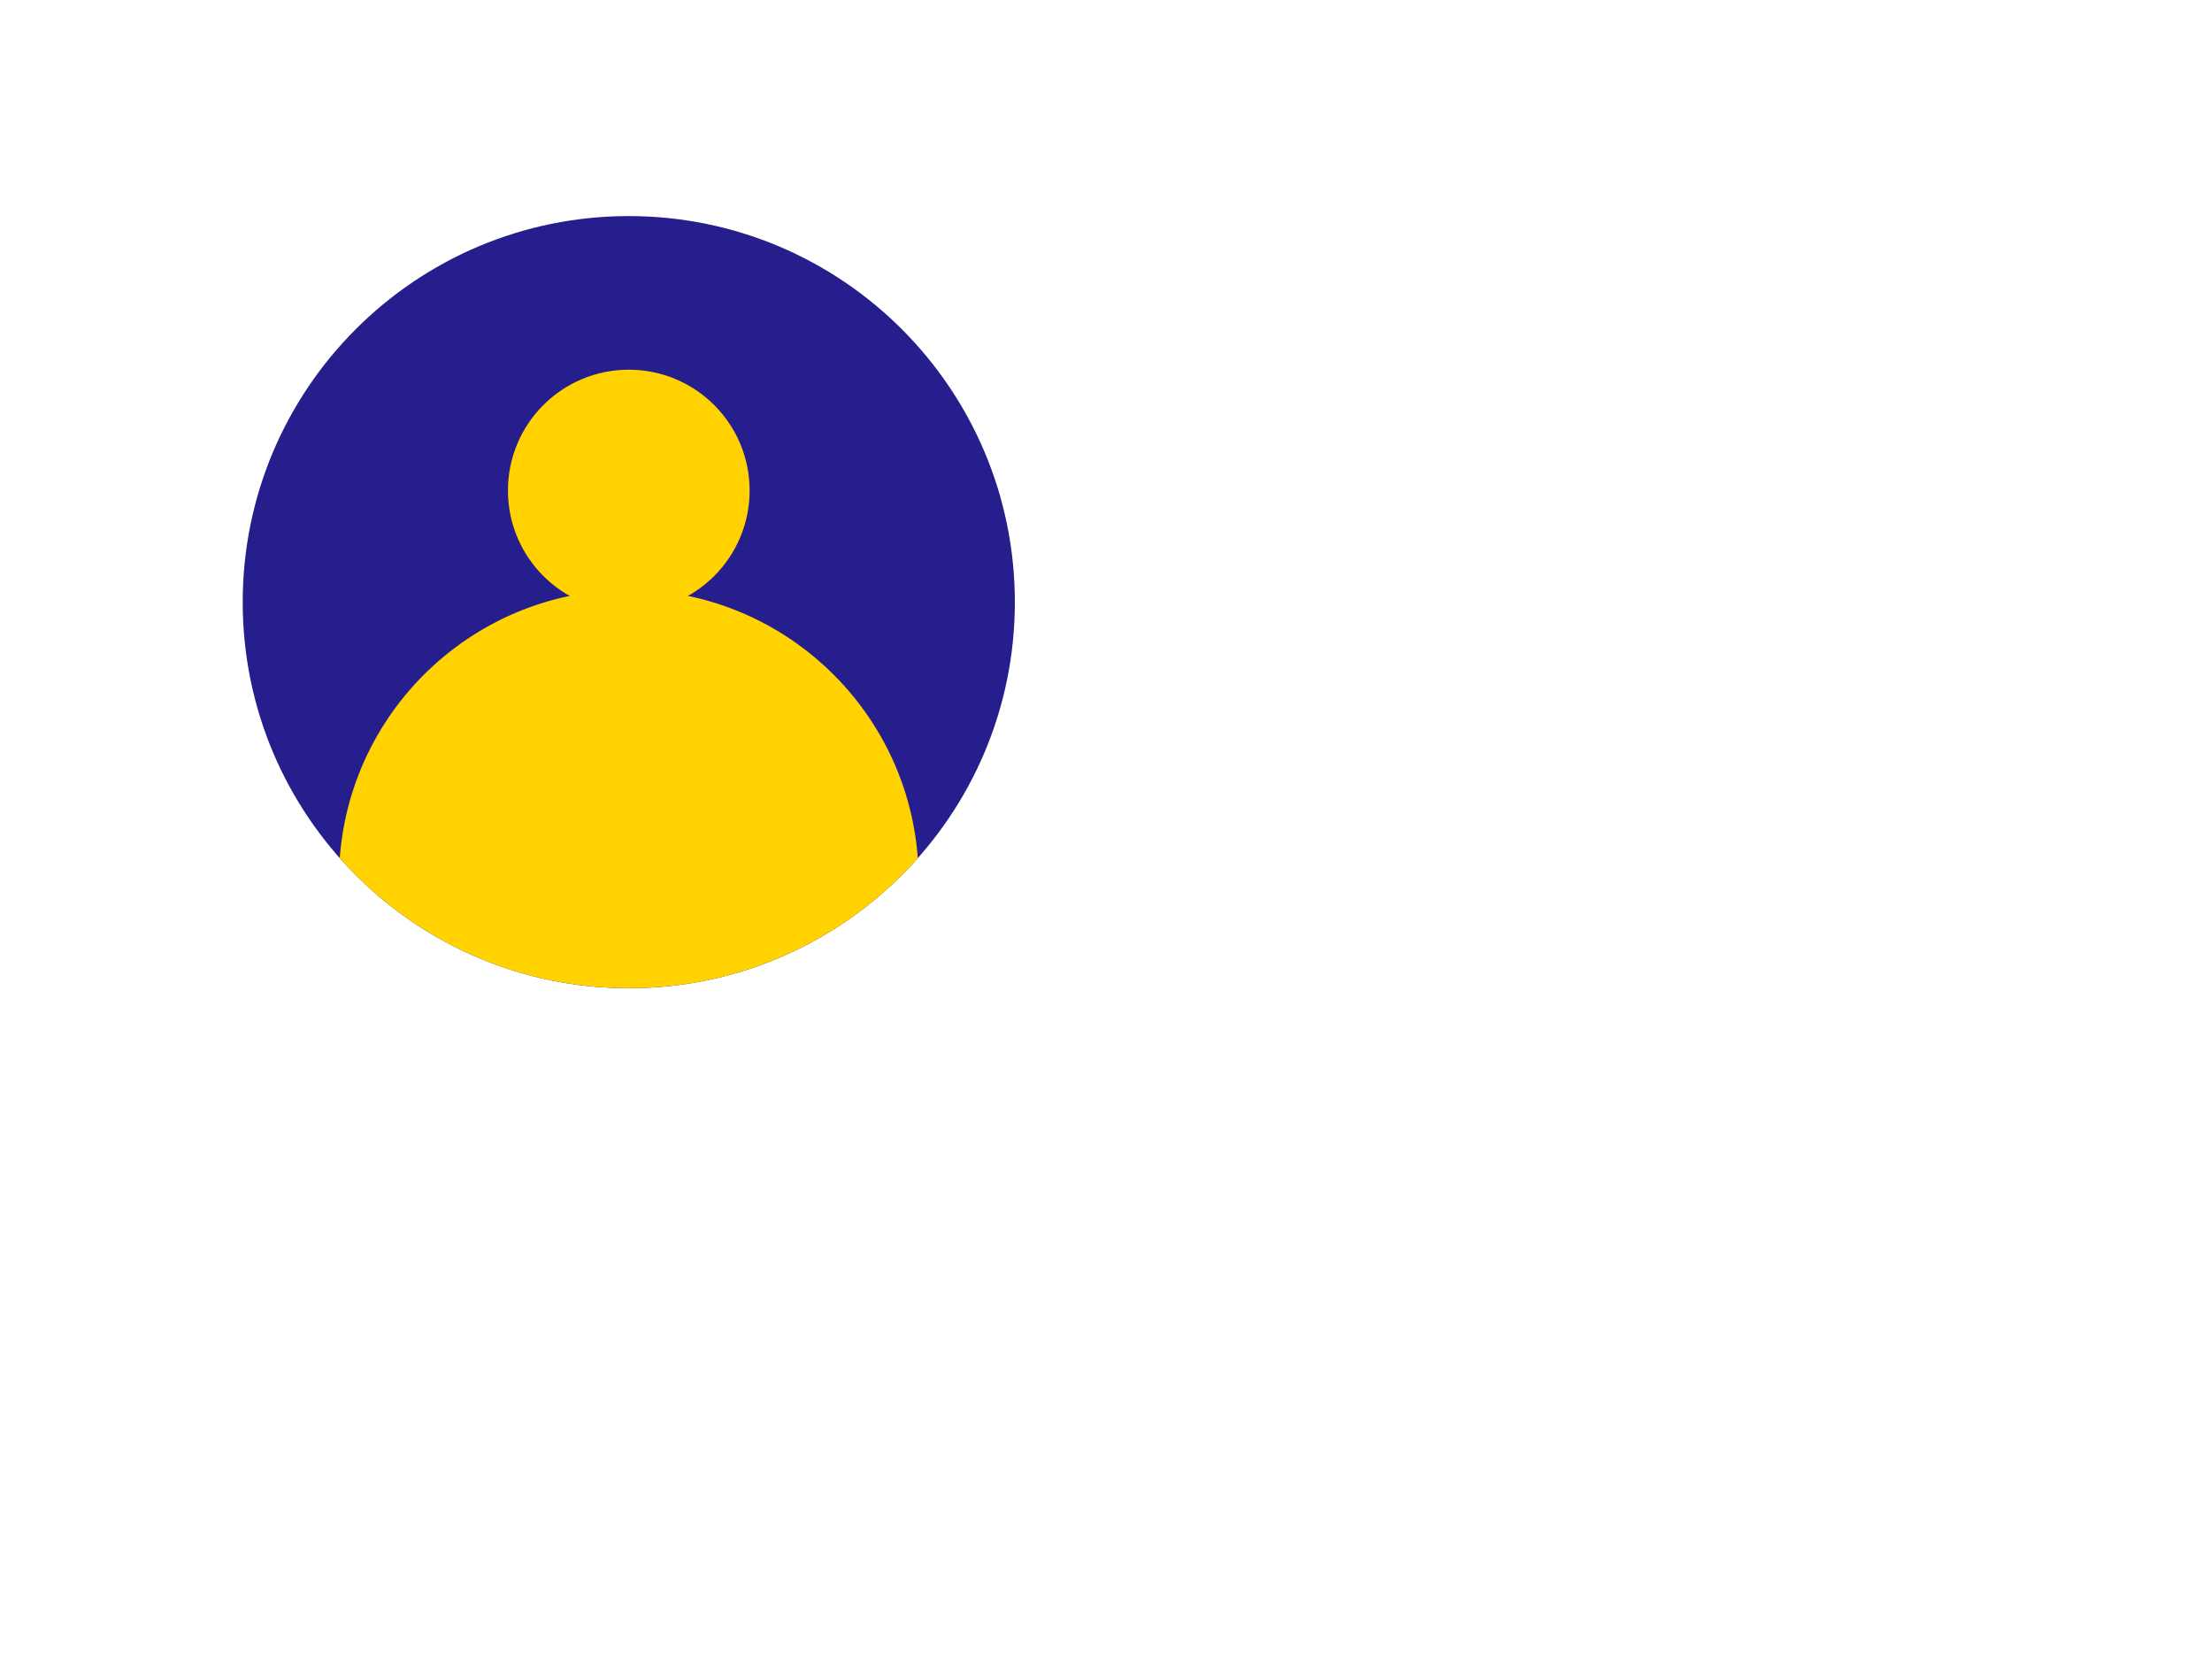
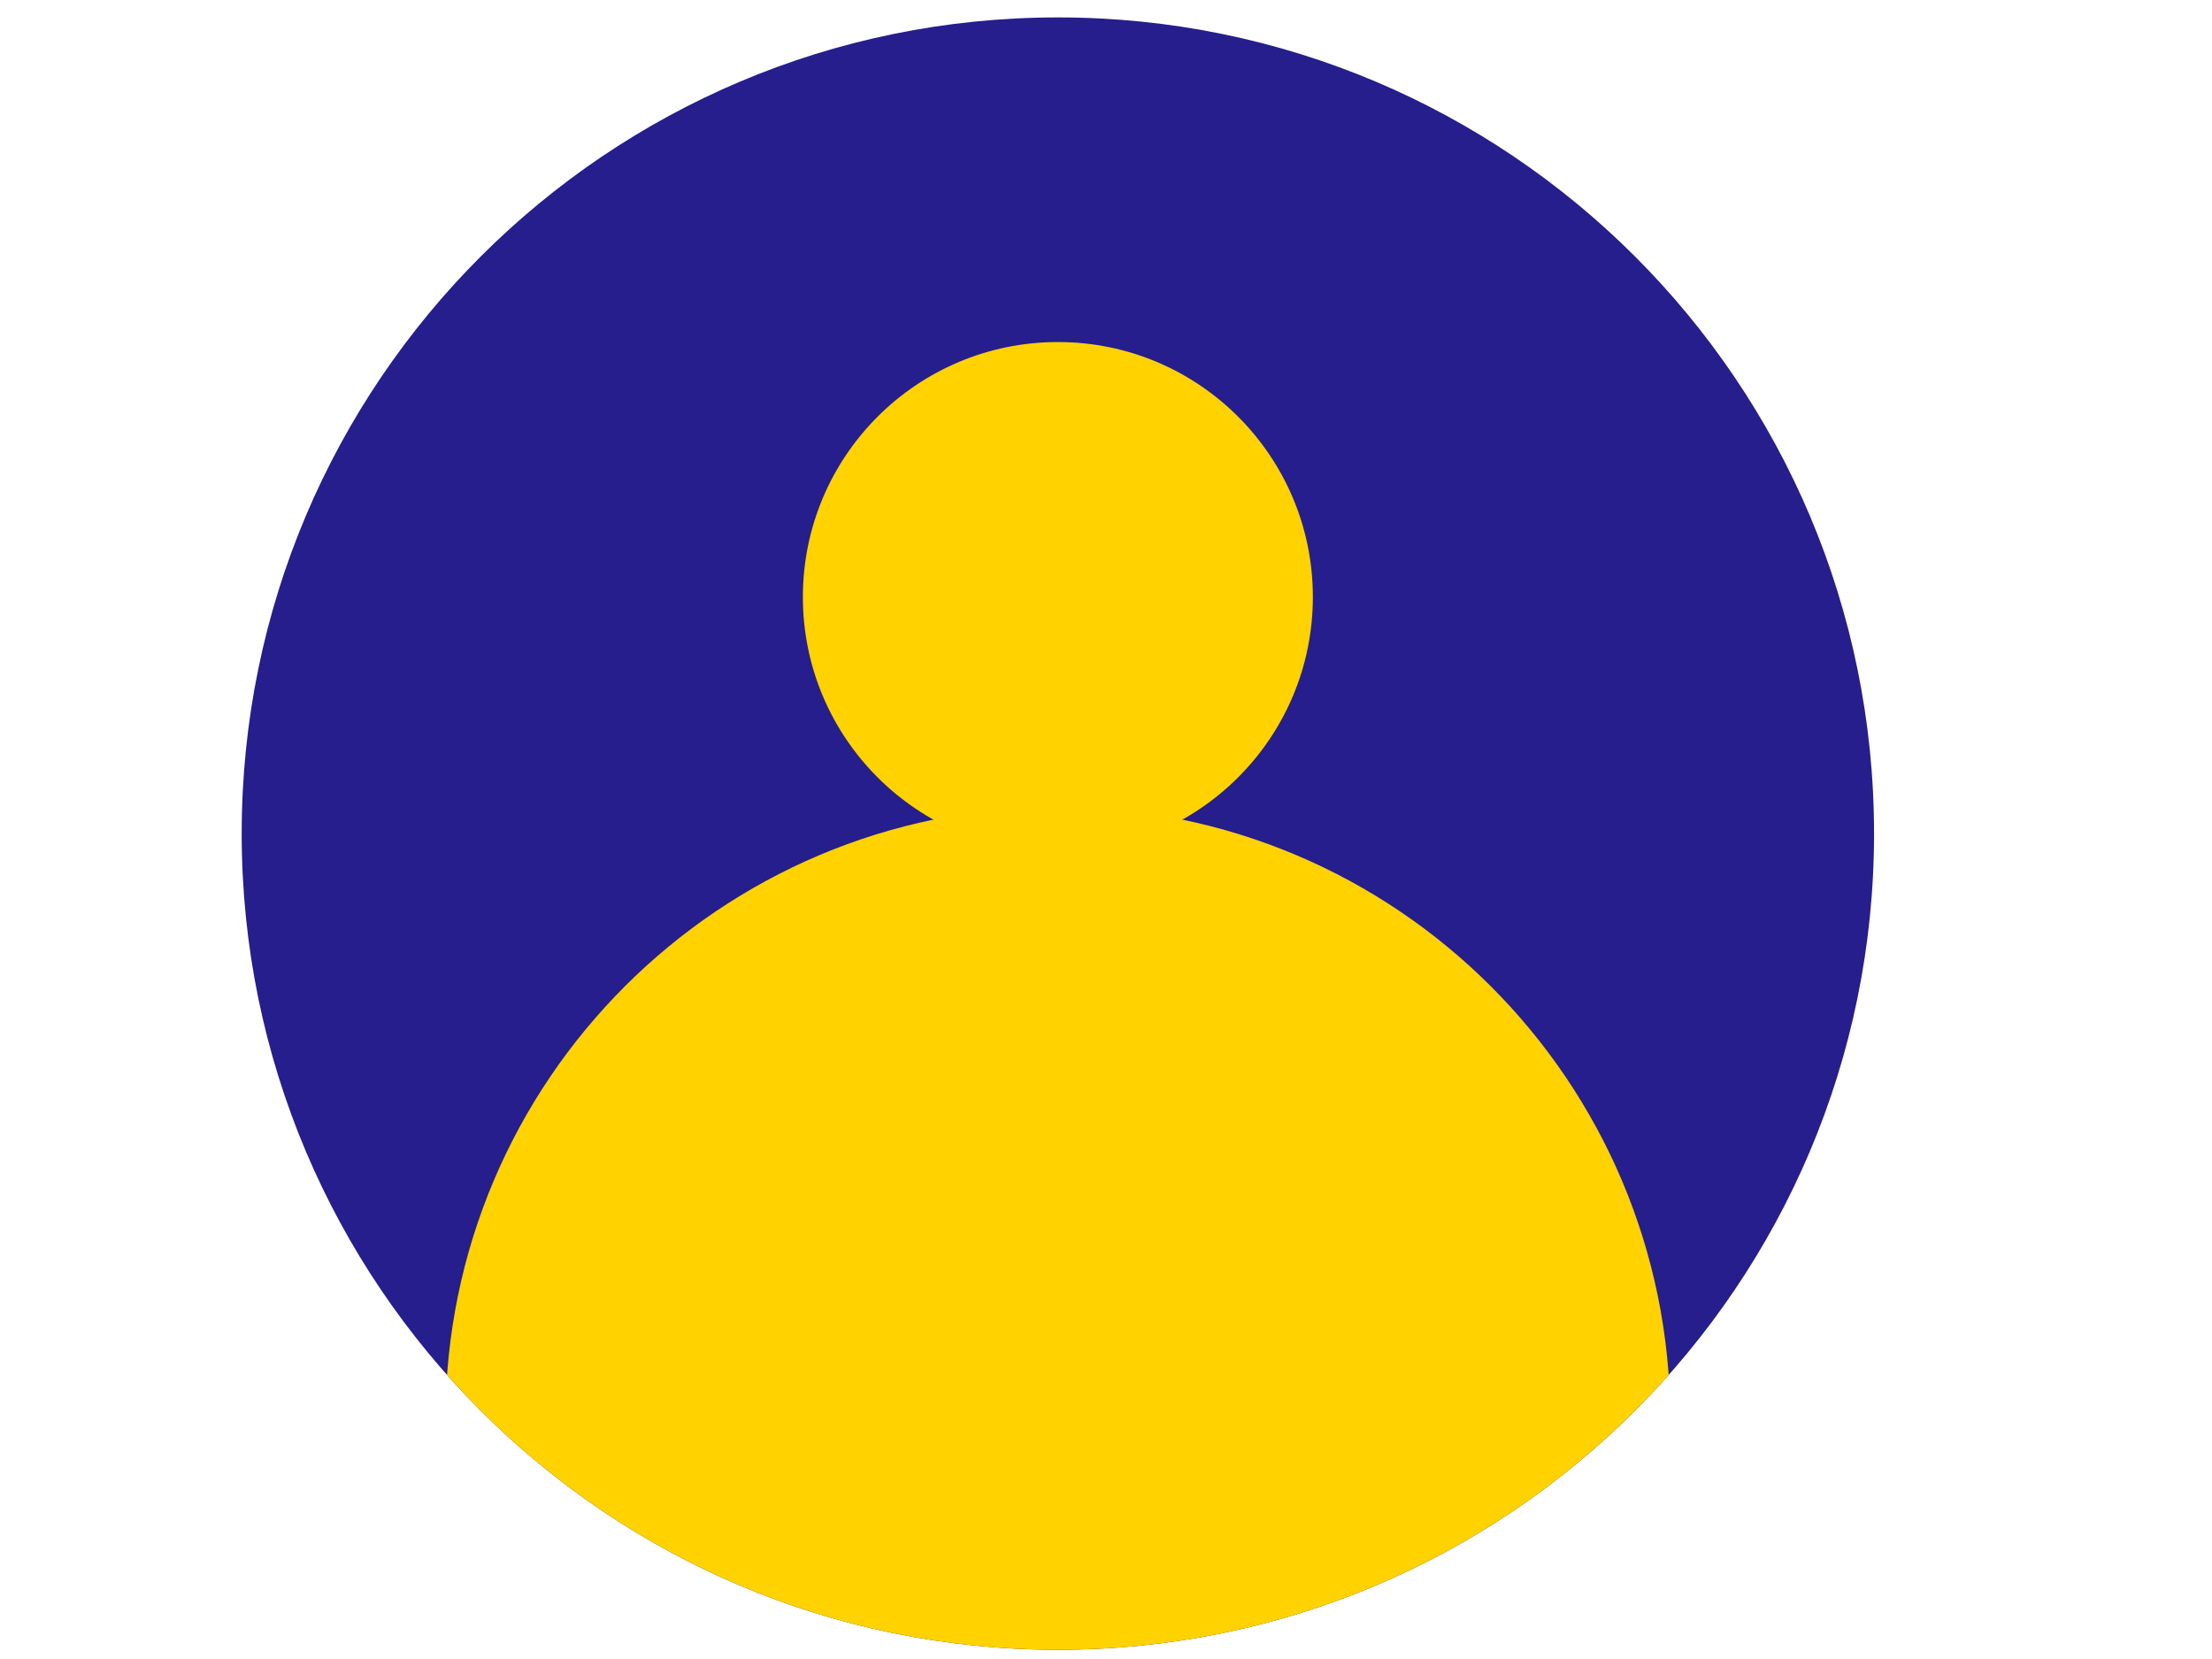
<svg xmlns="http://www.w3.org/2000/svg" xmlns:xlink="http://www.w3.org/1999/xlink" version="1.1" id="Layer_1" x="0px" y="0px" viewBox="0 0 216 162" style="enable-background:new 0 0 216 162;" xml:space="preserve">
  <style type="text/css">
	.st0{fill:#251E8C;}
	.st1{clip-path:url(#SVGID_2_);}
	.st2{fill:#FFD200;}
</style>
-   <circle class="st0" cx="61.4" cy="58.8" r="37.7" />
+   <circle class="st0" cx="103.3" cy="81.4" r="79.7" />
  <g>
-     <defs>
-       <circle id="SVGID_1_" cx="61.4" cy="58.8" r="37.7" />
-     </defs>
-     <clipPath id="SVGID_2_">
-       <use xlink:href="#SVGID_1_" style="overflow:visible;" />
-     </clipPath>
-     <g class="st1">
-       <circle class="st2" cx="61.4" cy="47.9" r="11.8" />
-       <circle class="st2" cx="61.4" cy="85.9" r="28.3" />
+     <g>
+       <defs>
+         <circle id="SVGID_1_" cx="103.3" cy="81.4" r="79.7" />
+       </defs>
+       <clipPath id="SVGID_2_">
+         <use xlink:href="#SVGID_1_" style="overflow:visible;" />
+       </clipPath>
+       <g class="st1">
+         <circle class="st2" cx="103.3" cy="58.3" r="24.9" />
+         <circle class="st2" cx="103.3" cy="138.6" r="59.8" />
+       </g>
    </g>
  </g>
</svg>
